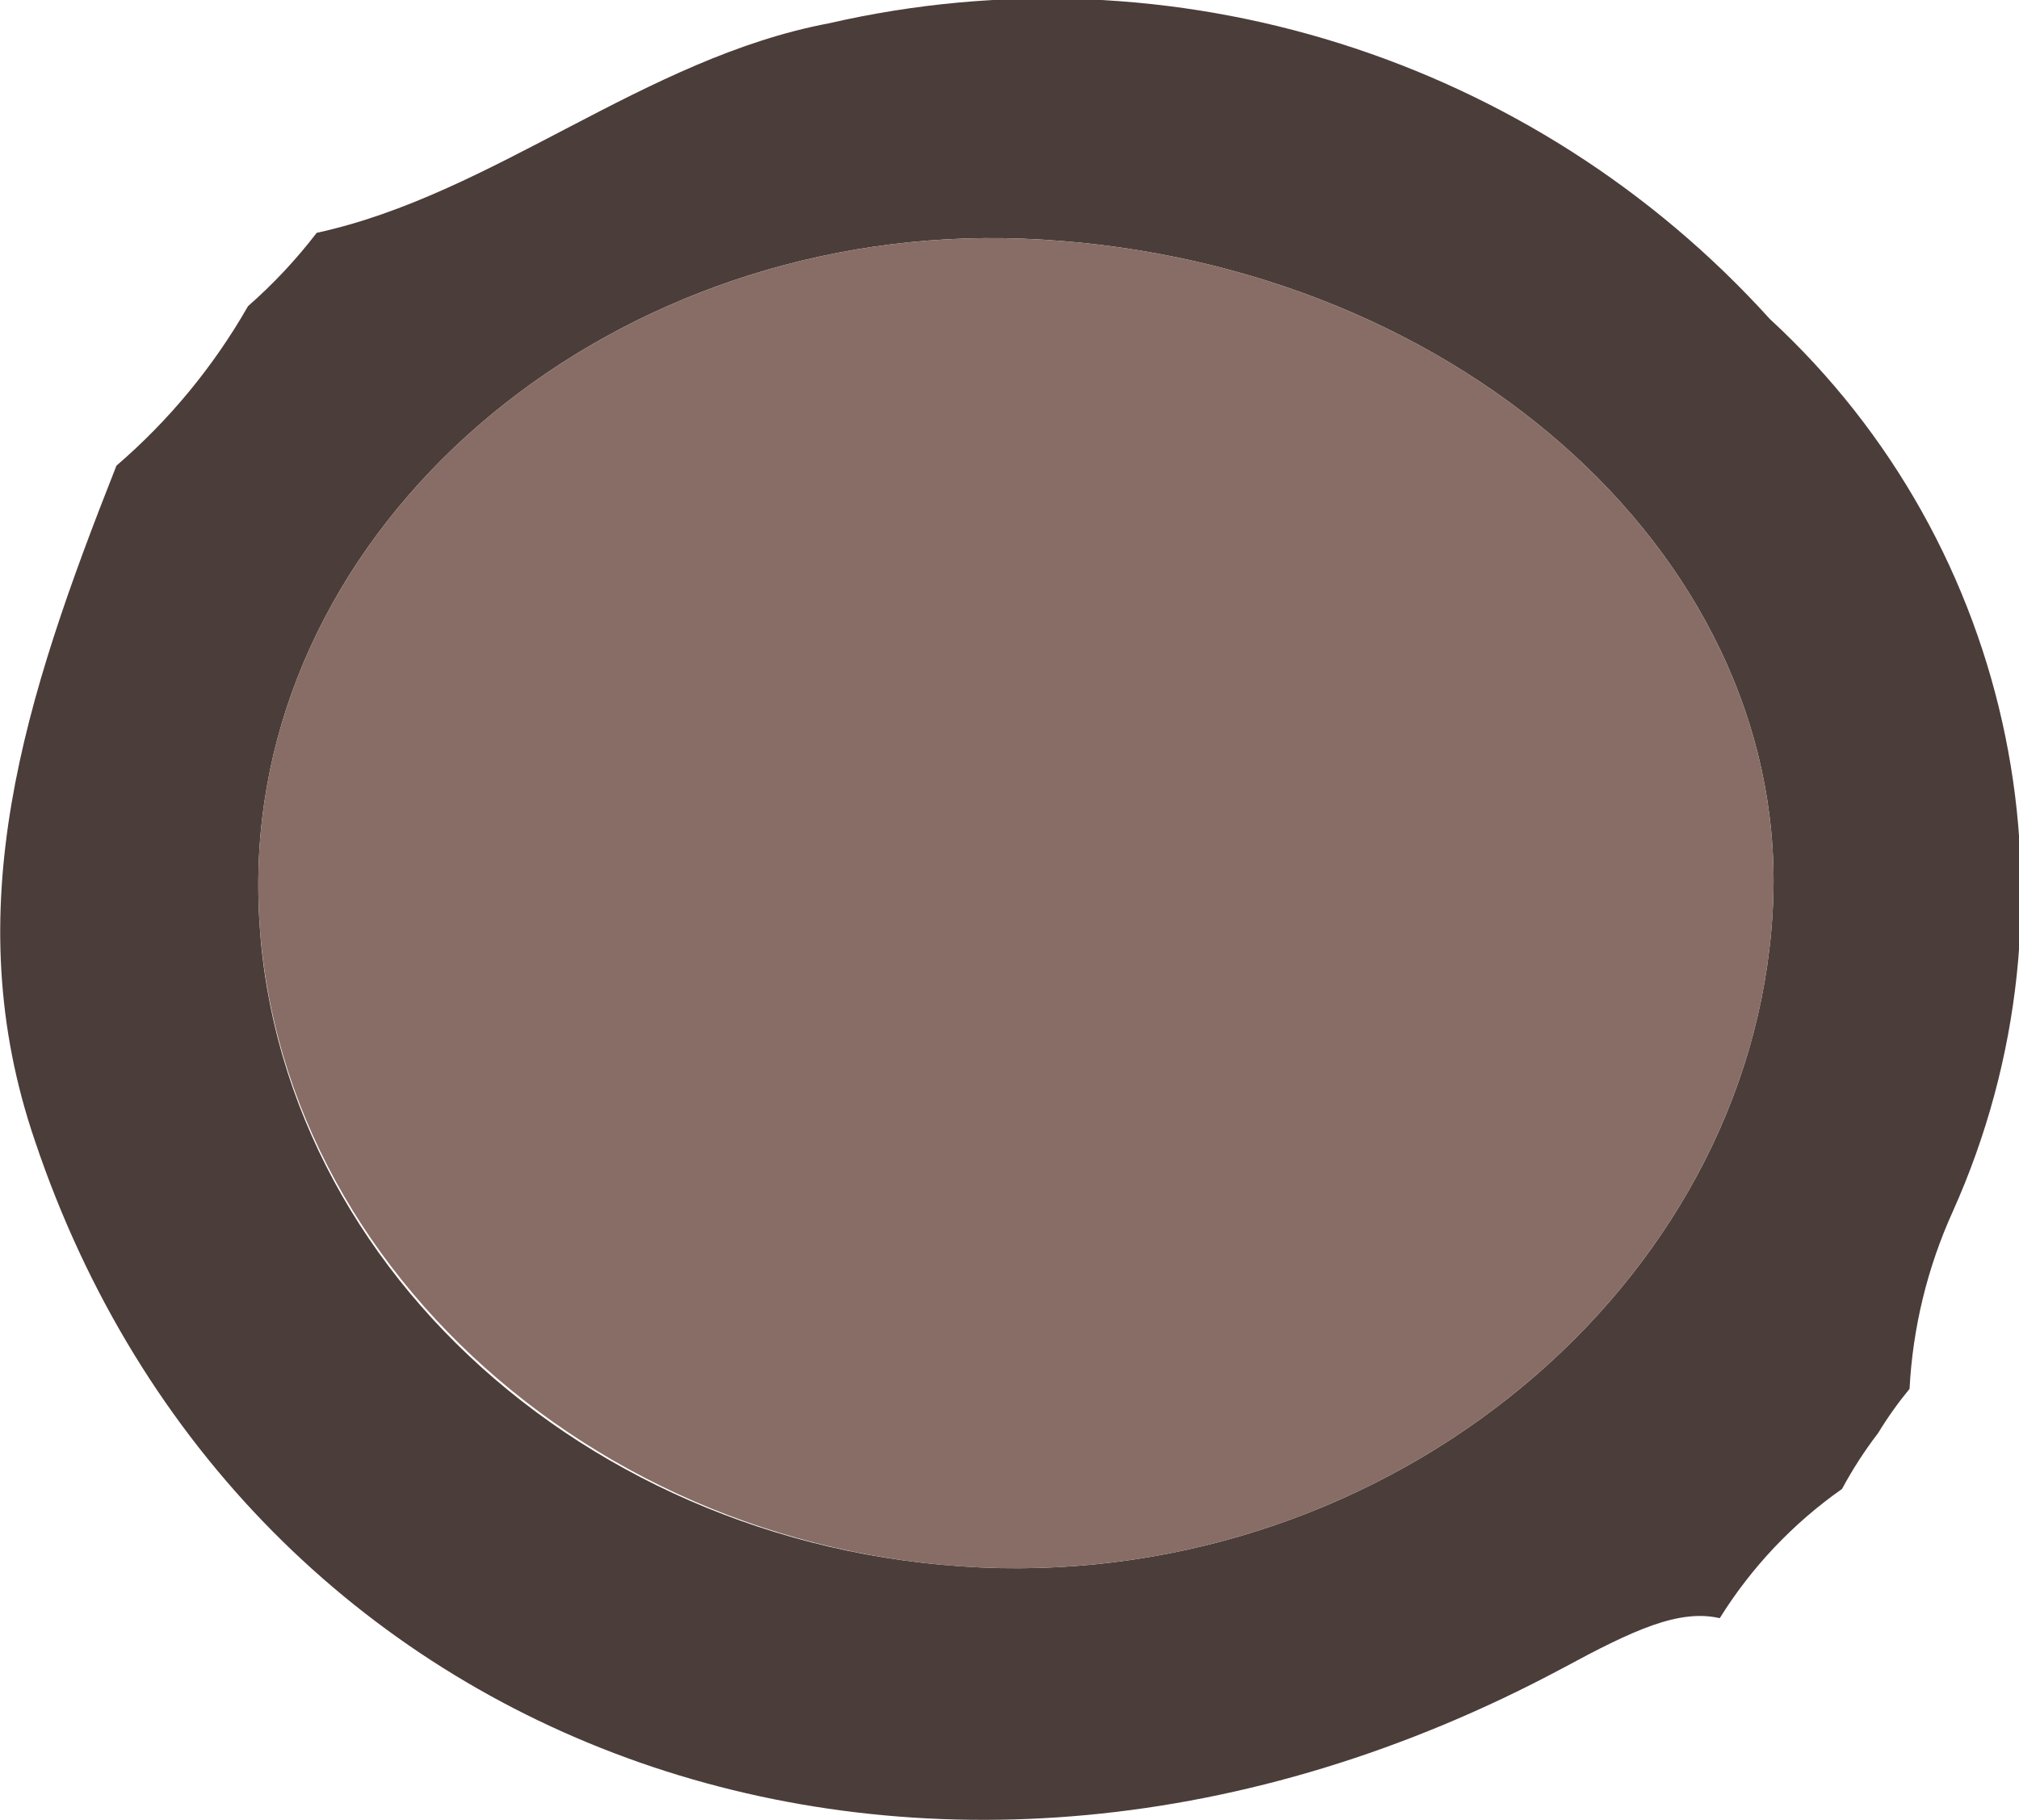
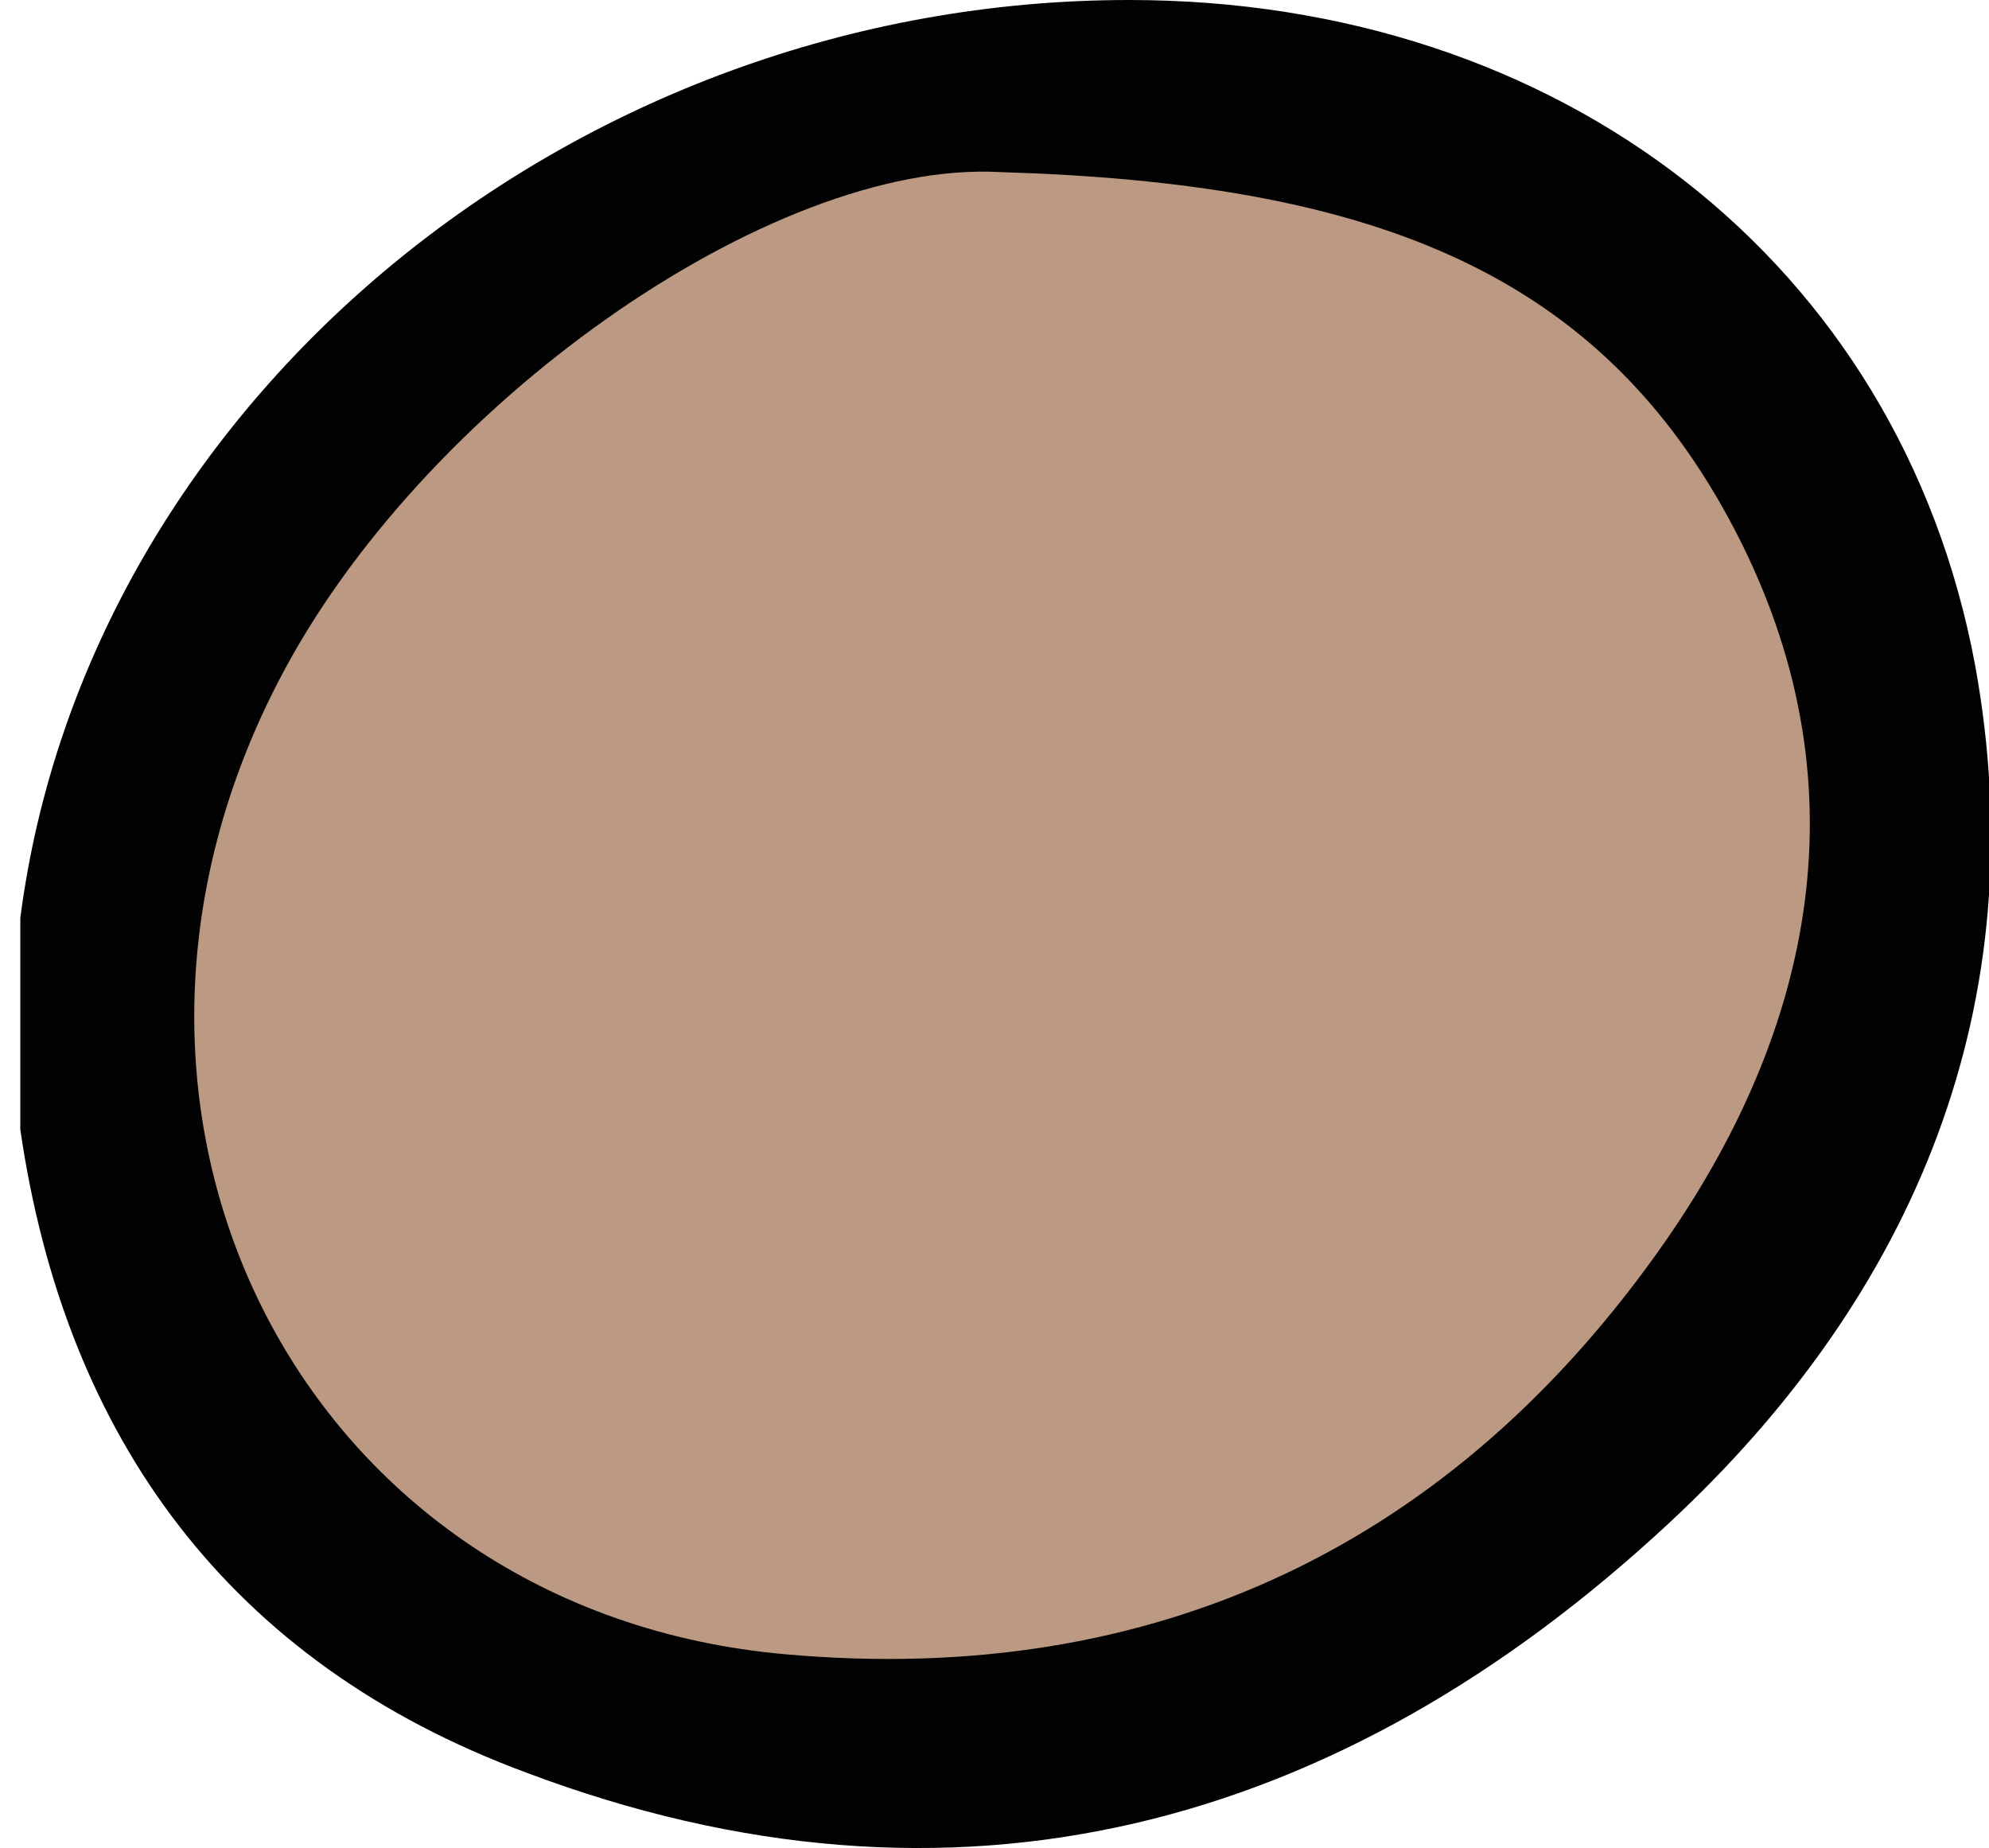
- <svg xmlns="http://www.w3.org/2000/svg" viewBox="0 0 17.34 15.63">
-   <style>
-         g {fill: #876d65}
-     </style>
-   <g>
-     <path d="M16.13,12.31a3.28,3.28,0,0,1,.27-.38,4.22,4.22,0,0,1,.37-1.52A6.7,6.7,0,0,0,15.2,2.74,8.37,8.37,0,0,0,7.12.2C5.53.5,4.24,1.67,2.72,2a4.4,4.4,0,0,1-.59.63l0,0A5.22,5.22,0,0,1,1,4C.21,6-.38,7.81.3,9.8,2.08,15.1,8,17.23,13.42,14.33c.61-.33,1-.51,1.35-.43a3.83,3.83,0,0,1,1.05-1.11A3.56,3.56,0,0,1,16.13,12.31ZM8.59,13.47c-3.59-.08-6.45-2.78-6.37-6C2.3,4.39,5.3,1.92,8.78,2.05c3.65.14,6.54,2.67,6.45,5.65C15.13,10.91,12.1,13.54,8.59,13.47Z" style="fill:#4b3d3a" />
-     <path d="M15.23,7.7c-.1,3.21-3.13,5.84-6.64,5.77s-6.45-2.78-6.37-6C2.3,4.39,5.3,1.92,8.78,2.05,12.43,2.19,15.32,4.72,15.23,7.7Z" class="ears0" />
+ <svg xmlns="http://www.w3.org/2000/svg" viewBox="0 0 47.03 43.7">
+   <g style="fill:#bc9982">
+     <path d="M.48,26.71v-5C2.06,9.5,13.55,0,26.7,0c10.17,0,18.22,6.19,20,15.72,1.46,8-1.41,14.89-7.25,20.31-7.77,7.22-16.86,9.71-27,5.89C5.42,39.32,1.54,34,.48,26.71Z" style="fill:#020202" />
+     <path d="M23.66,4.07c8.65.26,14,2.28,17.21,8.18s2.19,11.8-1.49,17.1c-5,7.18-12.06,10.55-20.8,9.77-11.38-1-17.36-12.65-12-23C9.91,9.64,18.22,3.76,23.66,4.07Z" class="ears0" />
  </g>
</svg>
